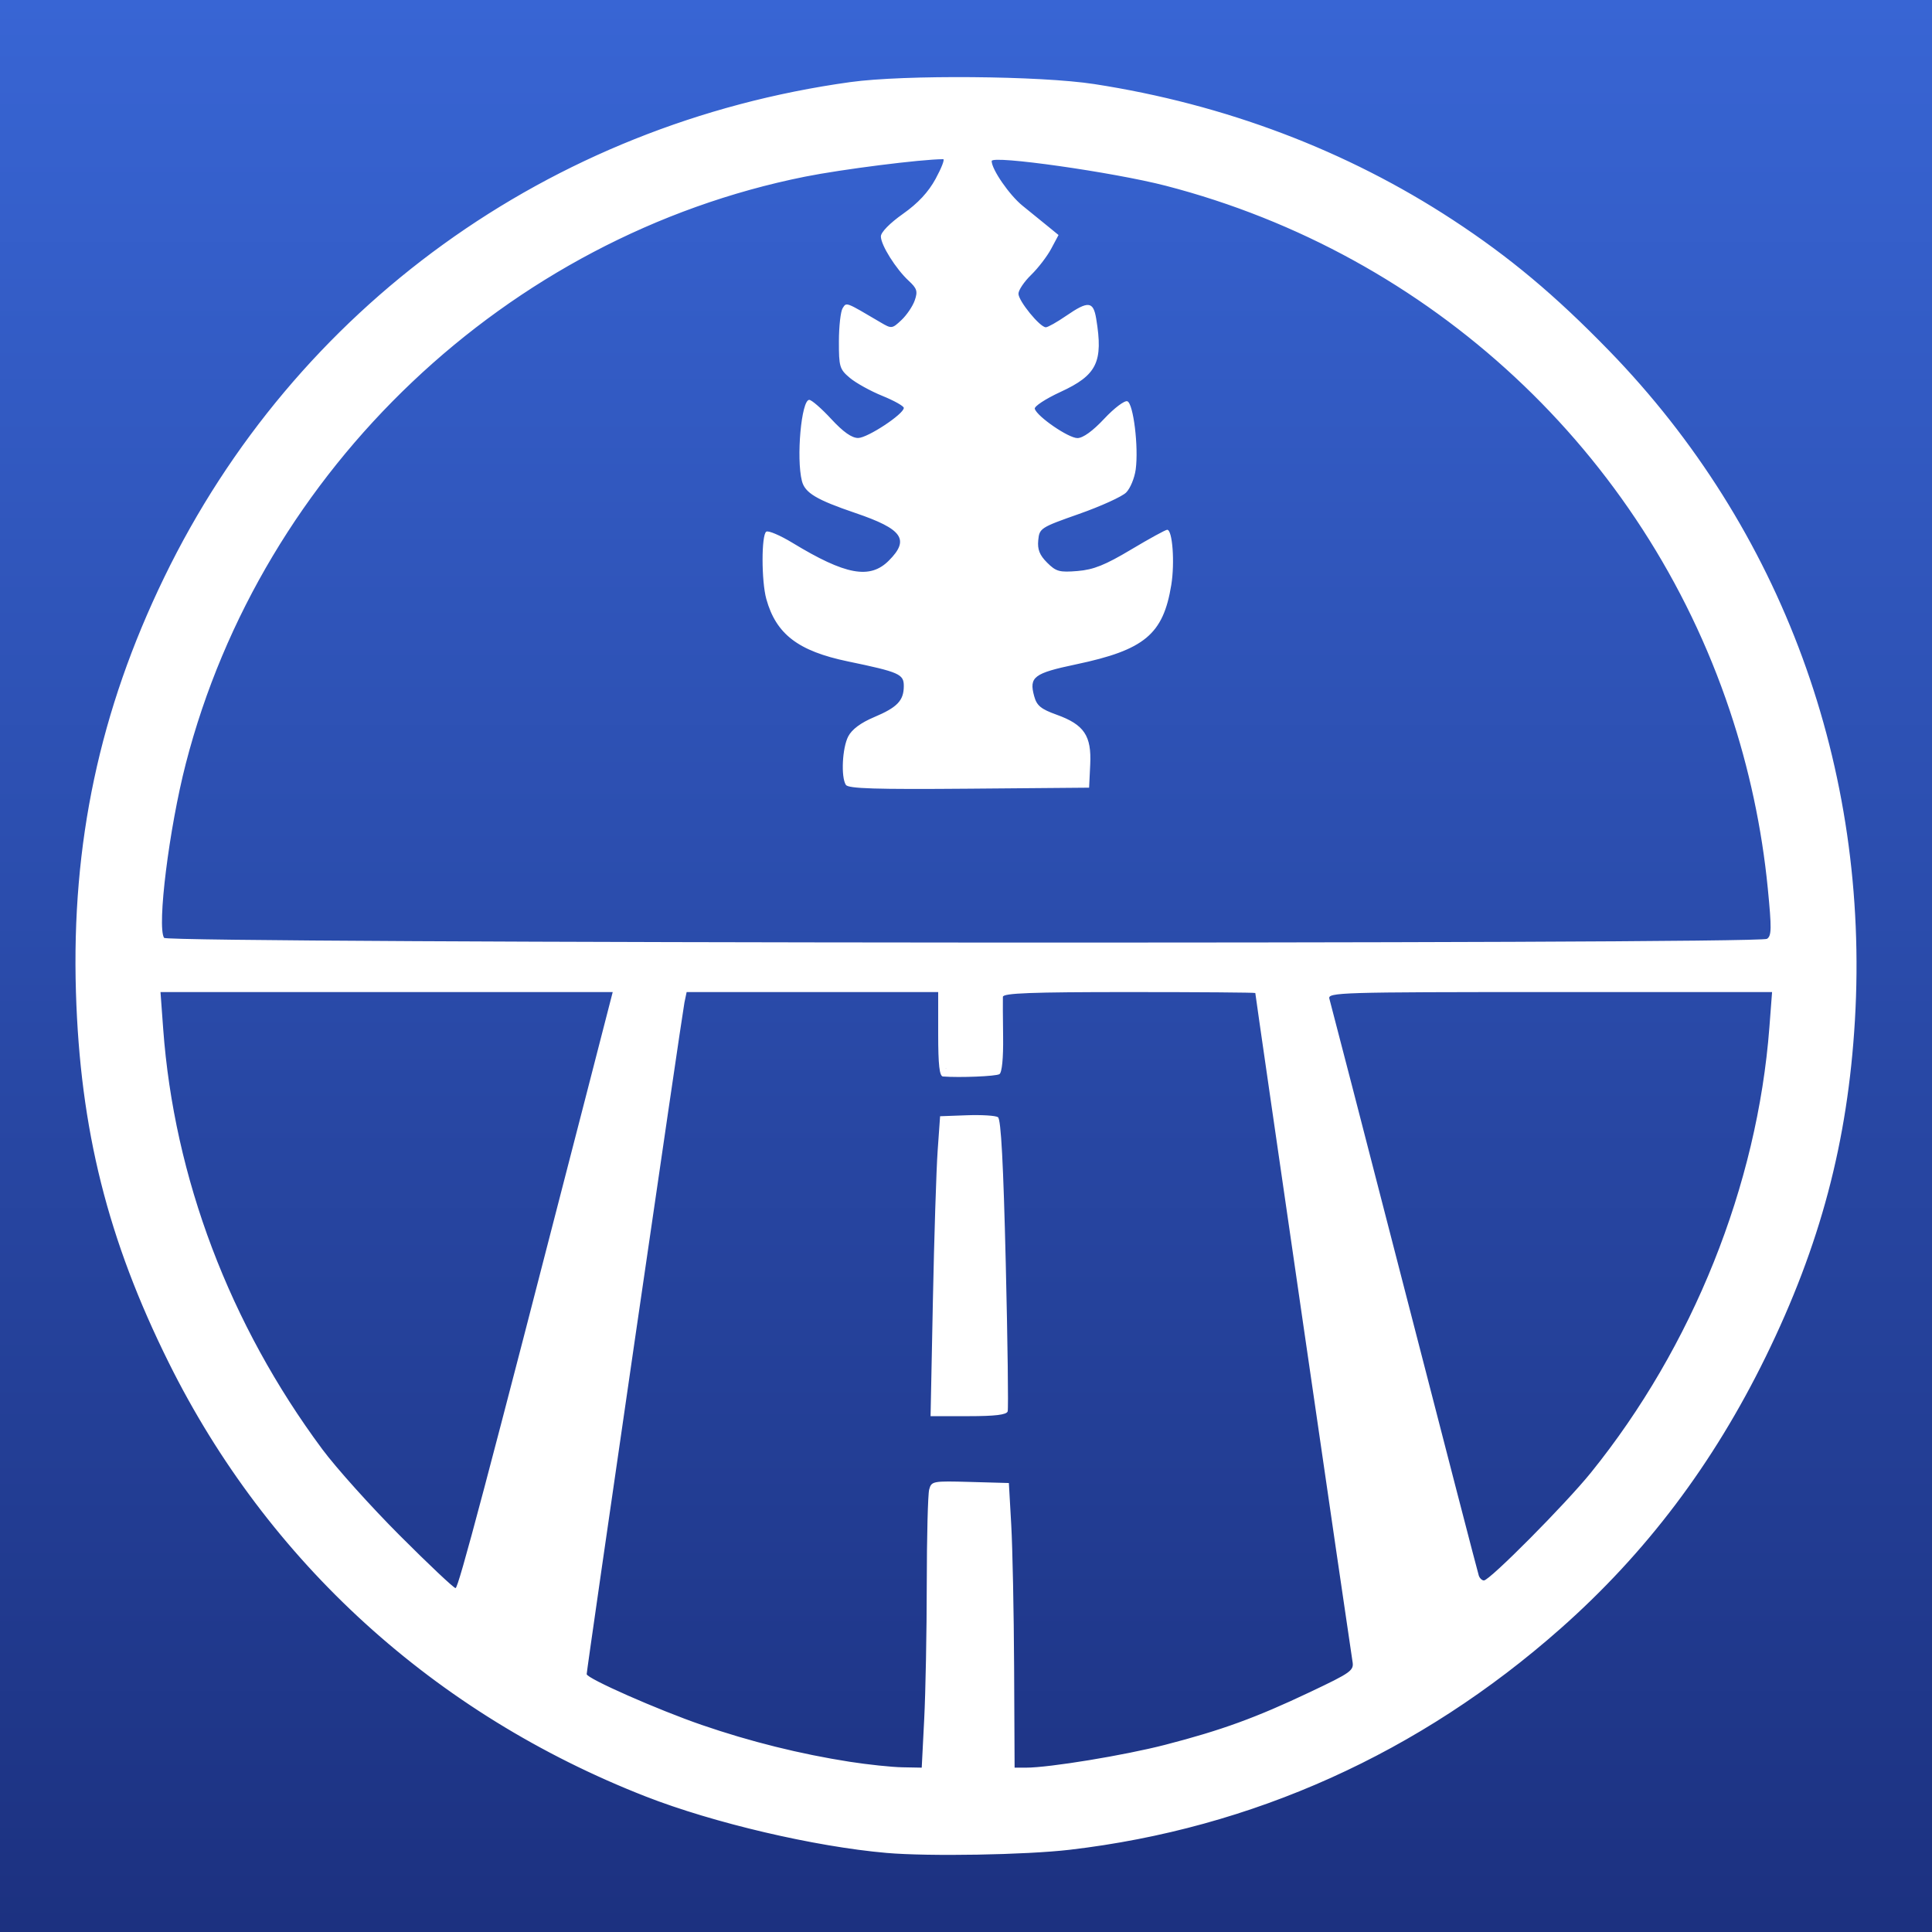
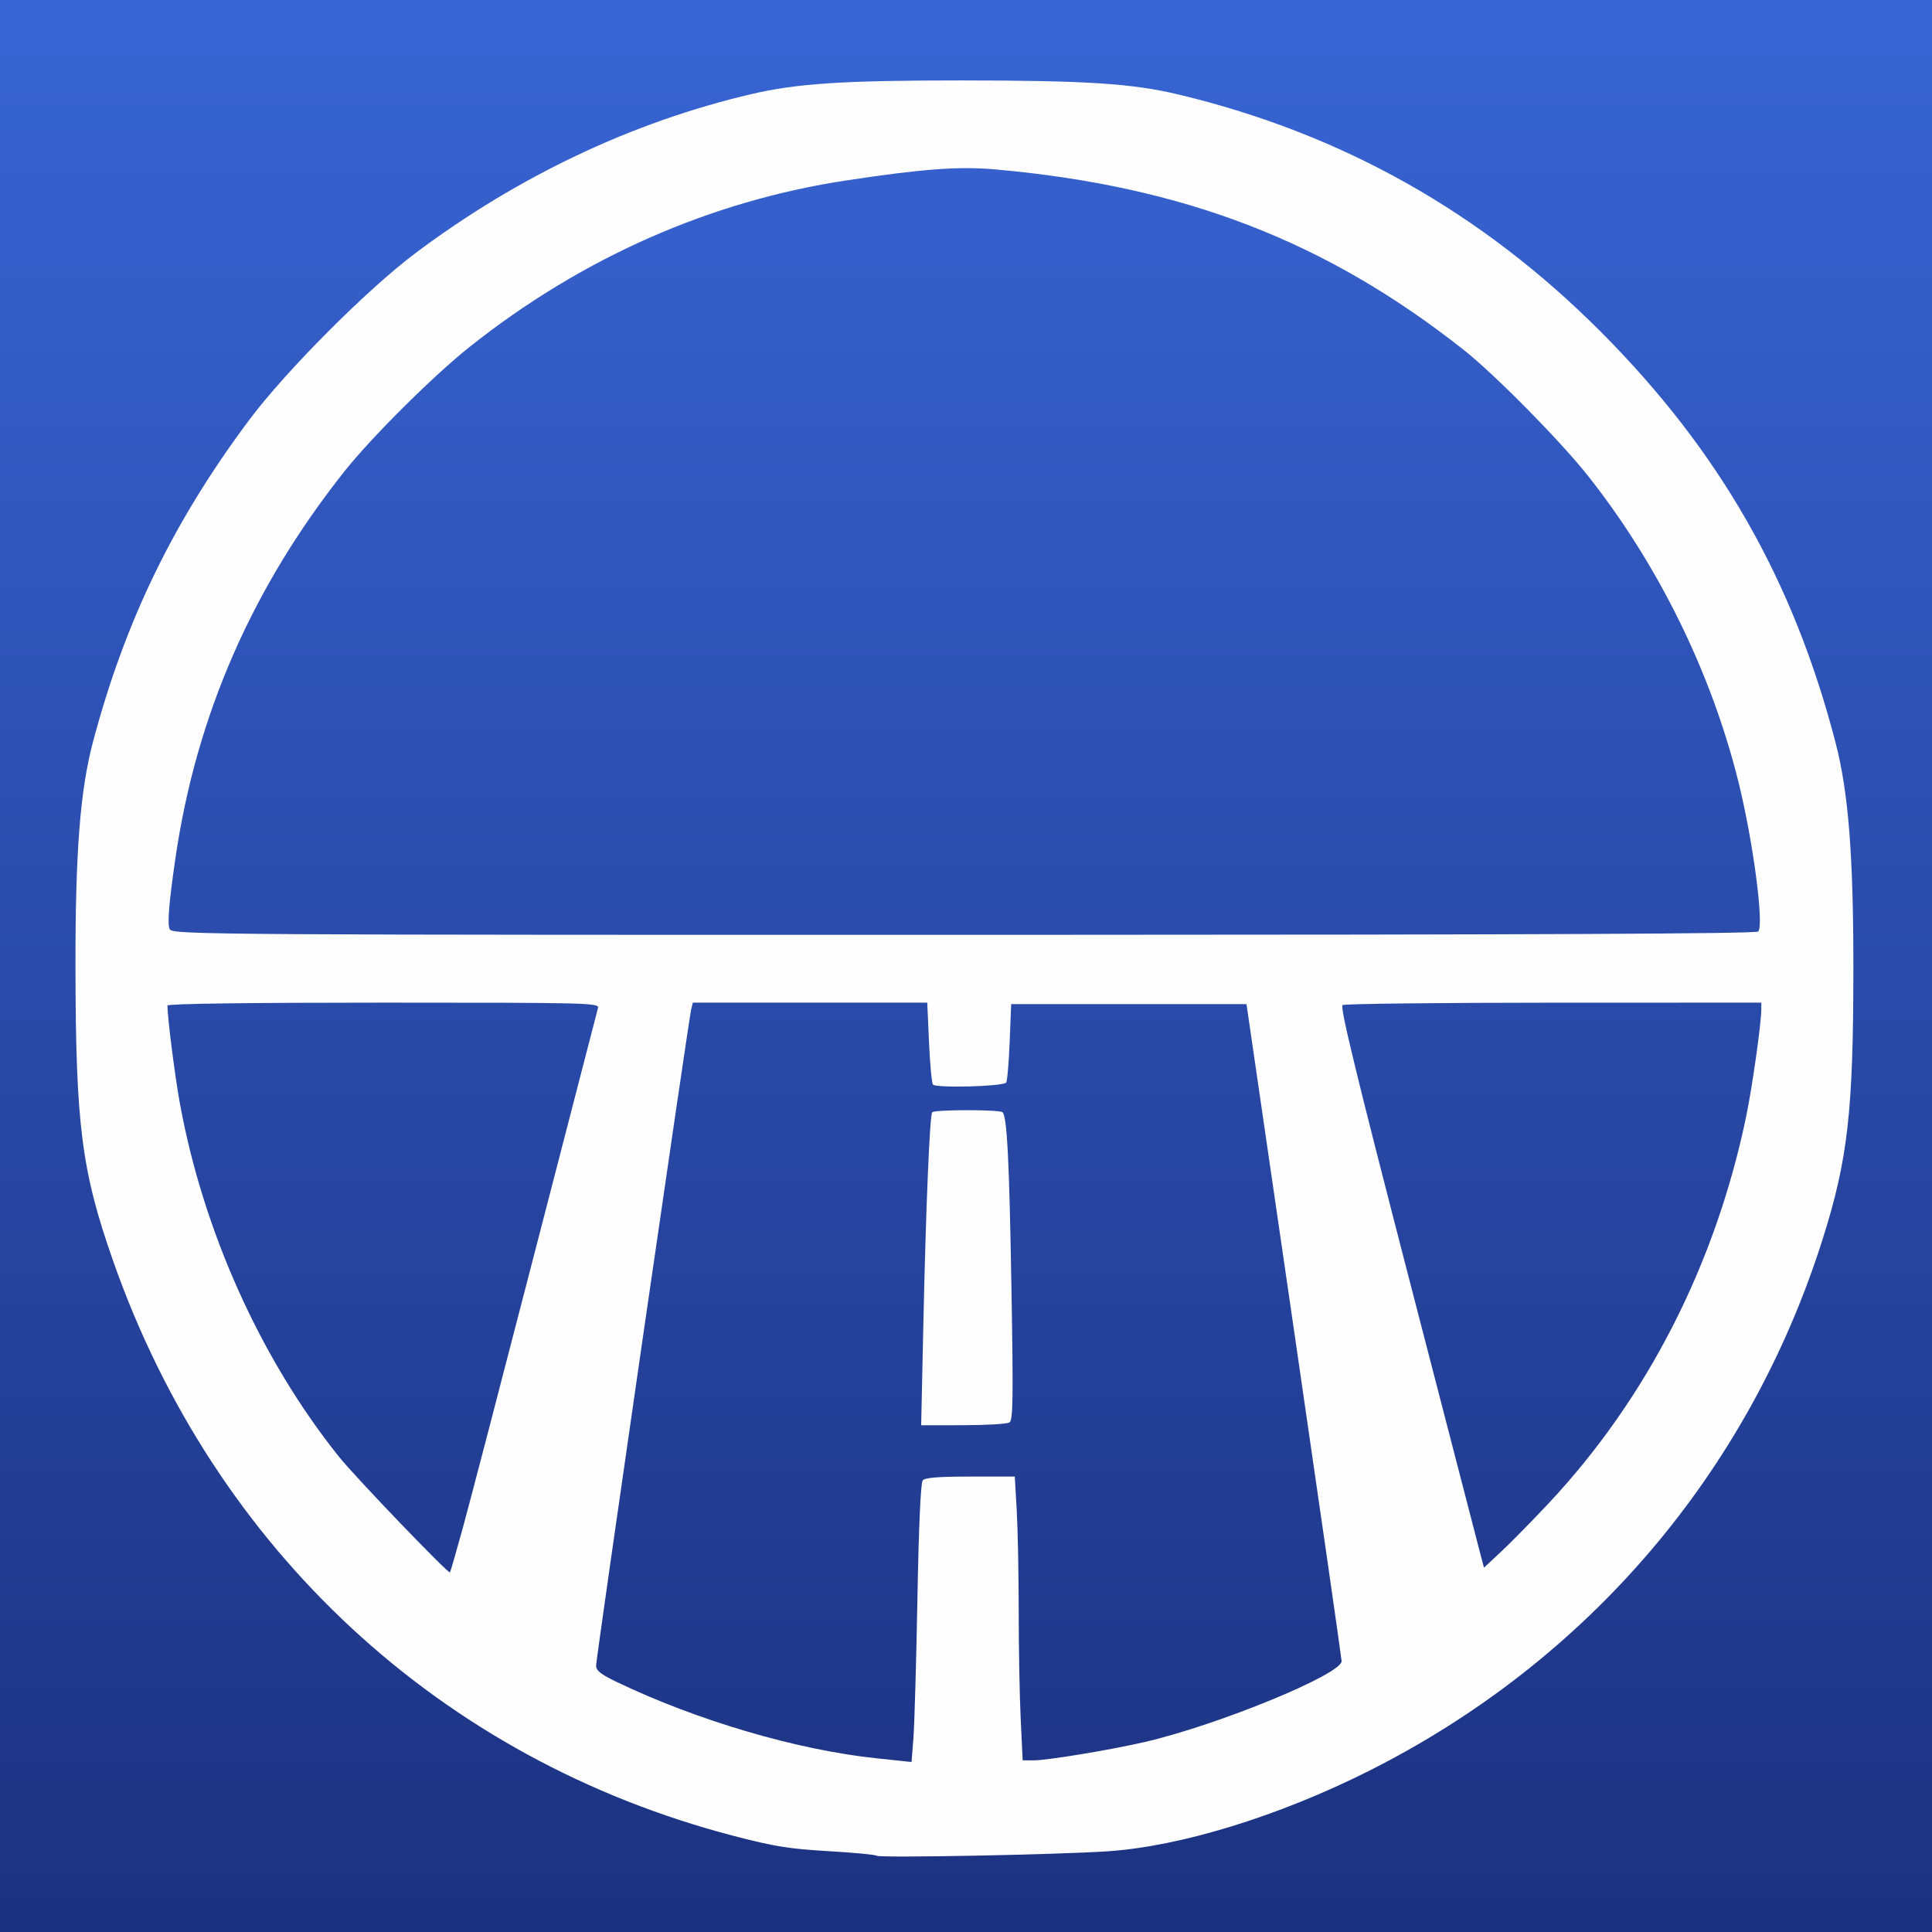
<svg xmlns="http://www.w3.org/2000/svg" xmlns:xlink="http://www.w3.org/1999/xlink" width="640" height="640" id="svg2" version="1.1">
  <defs id="defs4">
    <linearGradient id="linearGradient3781">
      <stop style="stop-color:#3865d4;stop-opacity:1;" offset="0" id="stop3783" />
      <stop style="stop-color:#1c3180;stop-opacity:1;" offset="1" id="stop3785" />
    </linearGradient>
    <linearGradient id="linearGradient3773">
      <stop style="stop-color:#3e65d4;stop-opacity:1;" offset="0" id="stop3775" />
      <stop style="stop-color:#1c3180;stop-opacity:1;" offset="1" id="stop3777" />
    </linearGradient>
    <linearGradient id="linearGradient3765">
      <stop style="stop-color:#1c3180;stop-opacity:1;" offset="0" id="stop3767" />
      <stop style="stop-color:#1c3180;stop-opacity:1;" offset="1" id="stop3769" />
    </linearGradient>
    <linearGradient id="linearGradient3757">
      <stop style="stop-color:#000000;stop-opacity:1;" offset="0" id="stop3759" />
      <stop style="stop-color:#000000;stop-opacity:0;" offset="1" id="stop3761" />
    </linearGradient>
    <linearGradient xlink:href="#linearGradient3781" id="linearGradient3795" x1="-552.857" y1="259.643" x2="10.714" y2="259.643" gradientUnits="userSpaceOnUse" gradientTransform="matrix(1.135615,0,0,1.135615,627.8327,-614.8542)" />
  </defs>
  <g id="layer3">
    <rect style="fill:url(#linearGradient3795);fill-opacity:1;stroke:none" id="rect2987" width="640" height="640" x="0" y="-640" transform="matrix(0,1,-1,0,0,0)" />
  </g>
  <g id="layer2" style="display:inline">
-     <g id="g3760">
-       <path id="path3919" style="fill:#ffffff;fill-opacity:1;fill-rule:nonzero;stroke:none" d="m 312.55,387.559 c -0.224,26.272 -2.661,53.417 -2.254,79.679 7.043,-1.677 24.939,6.362 21.543,-5.754 0.089,-28.582 -0.904,-60.937 -1.749,-89.502 -8.68,-0.258 -21.378,-5.038 -17.414,7.348 0,1.354 -0.126,6.875 -0.126,8.229 z m 3.621,-360.147 C 232.729,27.369 149.239,67.499 95.741,131.227 28.736,209.136 7.547,324.693 44.325,420.78 73.676,501.404 141.386,567.944 222.402,595.951 282.482,617.981 353.116,616.663 413.384,596.934 493.177,570.703 560.236,508.122 591.467,429.974 613.286,378.772 617.741,321.079 608.278,266.502 596.252,205.212 565.386,145.74 518.536,103.975 464.266,53.938 390.132,25.364 316.171,27.413 z m 14.45,23.272 c 108.639,3.721 216.581,84.263 246.786,192.857 6.963,22.788 10.231,46.603 10.925,70.374 -177.646,-0.429 -353.792,-0.294 -531.427,-1.733 -10.859,2.302 -3.023,-12.348 -3.904,-18.611 7.019,-81.785 55.928,-157.478 125.018,-201.453 43.282,-24.217 88.038,-39.457 135.965,-41.329 2.344,-2.223 -7.689,13.62 -3.764,12.529 -3.943,6.315 -12.851,8.476 -16.738,14.348 1.696,7.379 16.95,17.356 9.061,26.471 -4.261,9.617 -15.054,2.157 -21.621,-0.978 -4.397,7.092 -0.458,21.371 8.045,23.724 5.241,2.055 16.4,7.76 8.161,13.296 -5.996,4.985 -13.431,11.488 -19.751,2.962 -2.162,-3.354 -10.816,-11.705 -10.027,-5.154 -0.52,7.762 -3.405,23.705 6.018,25.645 7.301,4.326 23.838,4.965 27.121,13.972 0.472,11.72 -14.886,17.121 -24.478,11.237 -7.05,-2.05 -15.395,-10.278 -22.216,-10.473 0.802,11.944 1.617,32.9 15.82,36.019 9.297,4.321 21.658,3.772 30.162,7.461 3.136,7.701 -2.141,15.596 -9.895,17.351 -5.263,2.388 -13.35,14.132 -7.143,19.162 24.76,3.538 51.832,0.492 76.812,1.208 -0.499,-8.015 0.613,-19.334 -9.051,-21.218 -7.303,-1.774 -15.035,-10.731 -9.208,-16.594 12.029,-6.509 29.657,-2.854 39.343,-13.292 4.643,-7.209 7.484,-21.774 5.014,-29.621 -11.506,4.915 -27.373,18.512 -39.537,8.599 -6.374,-4.401 -8.248,-13.005 0.672,-14.677 7.783,-4.709 21.014,-4.935 26.5,-12.441 0.855,-6.138 2.364,-20.911 -0.171,-26.484 -6.861,2.603 -7.207,12.621 -21.286,12.649 -4.218,-2.809 -12.416,-6.971 -11.385,-12.856 20.69,-11.697 22.819,-12.99 20.64,-26.365 1.906,-8.926 -6.839,-1.485 -10.83,0.918 -10.881,6.282 -18.702,-10.505 -9.143,-18.365 3.084,-4.329 8.624,-11.982 1.624,-16.278 -6.613,-6.229 -15.096,-12.846 -16.339,-22.055 1.522,-1.142 2.459,-0.623 4.228,-0.804 z M 312.424,345.986 c -2.258,11.008 4.894,10.839 16.467,8.016 3.215,-4.784 0.577,-12.765 1.268,-19.556 -2.677,-11.367 9.612,-4.486 16.212,-6.577 23.185,0 47.884,-0.253 71.069,-0.253 10.285,74.199 21.833,147.164 32.557,221.282 2.883,10.181 -7.781,9.016 -16.162,14.738 -30.857,13.656 -66.629,19.988 -98.838,24.369 -0.093,-30.197 -1.805,-62.465 -2.107,-95.267 -6.546,0.005 -21.726,-0.668 -23.449,0.371 0.207,30.488 -0.332,64.123 -1.496,94.585 -38.817,-1.407 -76.564,-10.862 -111.105,-28.439 -9.436,-4.743 -1.034,-16.969 -1.514,-24.766 9.651,-69.351 20.327,-139.315 29.96,-208.055 29.762,-0.23 57.125,0.401 86.887,0.125 0,4.539 0.253,14.886 0.253,19.424 z M 126.827,326.354 c 26.087,0.304 52.734,-0.481 78.482,1.25 -14.769,64.435 -32.238,128.73 -49.909,192.44 -1.579,3.323 -1.055,12.694 -6.476,6.653 -57.489,-46.902 -92.908,-119.452 -97.351,-193.41 0.974,-11.183 8.636,-5.229 16.515,-5.923 20.253,0 38.486,-1.01 58.739,-1.01 z m 386.83,0 c 25.312,0 49.11,0 74.422,0 -1.497,67.399 -27.887,132.788 -75.827,180.392 -7.271,6.623 -13.708,16.302 -22.122,20.902 -6.414,-8.961 -5.26,-22.953 -9.058,-33.283 -14.376,-55.734 -30.662,-109.886 -43.308,-166.003 14.104,-3.404 29.681,-1.142 44.33,-1.963 10.521,-0.076 21.042,-0.036 31.563,-0.046 z M 354.376,612.758 c 60.55,-7.083 115.932,-32.037 162.537,-73.239 28.346,-25.059 50.561,-54.478 67.972,-90.014 18.095,-36.931 27.205,-71.261 29.576,-111.444 C 619.397,254.385 590.283,175.073 533.001,116.144 515.137,97.767 500.073,85.157 481.268,72.842 446.096,49.809 405.774,34.534 362.5,27.852 344.61,25.089 299.507,24.723 281.676,27.196 182.009,41.016 97.717,101.876 54.372,191.314 33.009,235.394 23.656,279.354 25.155,328.636 c 1.386,45.558 10.517,82.014 30.75,122.768 32.801,66.069 88.117,116.383 157.995,143.705 22.404,8.76 55.994,16.63 79.8,18.698 13.97,1.213 46.085,0.658 60.676,-1.049 z m -59.627,-1.908 C 225.585,604.126 162.539,574.91 114.708,527.42 90.365,503.249 72.555,478.576 57.642,448.361 2.403,336.444 24.751,202.013 113.317,113.447 158.406,68.358 214.409,40.304 279.145,30.377 c 20.203,-3.098 62.164,-3.07 82.267,0.054 84.315,13.104 155.808,58.587 203.152,129.242 18.29,27.296 35.058,67.871 41.633,100.743 5.036,25.179 6.209,39.674 5.469,67.542 -1.206,45.369 -9.461,79.19 -29.36,120.282 -38.39,79.279 -114.404,138.688 -200.894,157.006 -25.713,5.446 -63.296,7.877 -86.663,5.605 z m 14.915,-63.258 c 0.427,-22.623 0.854,-44.124 0.949,-47.778 l 0.174,-6.645 10.59,0 10.59,0 0.915,47.145 c 0.503,25.93 1.304,47.558 1.781,48.062 1.243,1.317 22.288,-1.176 40.224,-4.764 18.285,-3.658 36.687,-9.537 54.871,-17.53 16.133,-7.092 21.516,-10.272 21.516,-12.712 0,-1.767 -30.807,-214.576 -32.307,-223.169 l -0.721,-4.129 -44.554,0.333 -44.554,0.333 -0.359,13.606 -0.359,13.606 -7.551,0 -7.551,0 0,-13.922 0,-13.922 -44.273,0 -44.273,0 -0.632,2.848 c -1.42,6.402 -32.323,221.152 -32.323,224.617 0,3.529 0.811,4.135 13.606,10.17 16.984,8.012 32.204,13.378 50.942,17.961 12.545,3.068 19.913,4.299 41.133,6.874 2.088,0.253 5.506,0.391 7.594,0.306 l 3.797,-0.155 z m -28.143,36.023 c -16.397,-2.555 -33.011,-6.688 -49.005,-12.19 -14.596,-5.021 -38.169,-15.426 -38.169,-16.848 0,-1.507 31.659,-219.018 32.38,-222.461 l 0.728,-3.481 41.666,0 41.666,0 0,13.922 c 0,10.229 0.42,13.955 1.582,14.045 5.583,0.433 17.548,-0.063 18.699,-0.775 0.851,-0.526 1.32,-5.287 1.226,-12.44 -0.084,-6.373 -0.116,-12.3 -0.072,-13.17 0.063,-1.232 9.321,-1.582 41.847,-1.582 22.971,0 41.767,0.142 41.767,0.316 0.001,0.739 31.633,218.31 32.176,221.315 0.564,3.122 -0.232,3.701 -14.208,10.327 -17.792,8.435 -29.164,12.572 -47.797,17.387 -13.512,3.492 -38.405,7.58 -46.154,7.58 l -3.753,0 -0.161,-33.223 c -0.089,-18.273 -0.516,-39.488 -0.949,-47.145 l -0.788,-13.922 -12.814,-0.359 c -12.415,-0.348 -12.838,-0.269 -13.588,2.531 -0.426,1.59 -0.784,15.705 -0.797,31.367 -0.013,15.662 -0.393,35.739 -0.845,44.614 l -0.823,16.137 -6.449,-0.123 c -3.547,-0.067 -11.361,-0.888 -17.363,-1.823 z M 333.803,467.541 c 0.278,-0.87 -0.005,-22.94 -0.631,-49.044 -0.793,-33.095 -1.575,-47.752 -2.586,-48.42 -0.797,-0.527 -5.435,-0.812 -10.308,-0.633 l -8.86,0.325 -0.807,11.391 c -0.444,6.265 -1.154,28.619 -1.578,49.677 l -0.77,38.286 12.517,0 c 8.9,0 12.663,-0.457 13.023,-1.582 z m -22.247,-11.391 c 0.27,-5.743 0.841,-26.816 1.27,-46.829 l 0.78,-36.387 8.082,0 8.082,0 0.002,19.301 c 10e-4,10.616 0.377,31.689 0.834,46.829 l 0.831,27.528 -10.187,0 -10.187,0 0.49,-10.442 z M 180.005,429.885 c 14.125,-54.643 25.693,-100.347 25.707,-101.566 0.024,-2.086 -4.522,-2.215 -77.961,-2.215 l -77.987,0 0.865,11.074 c 4.909,62.844 27.672,116.632 68.977,162.986 11.425,12.821 30.496,29.884 32.887,29.423 1.303,-0.251 9.225,-28.958 27.512,-99.703 z M 132.454,508.674 C 122.895,499.103 111.338,486.24 106.772,480.09 76.066,438.727 57.661,390.097 54.056,340.803 l -0.89,-12.167 74.902,0 74.902,0 -9.208,35.754 c -32.71,127.016 -41.899,161.686 -42.852,161.686 -0.592,0 -8.897,-7.831 -18.456,-17.403 z m 371.734,7.831 c 30.153,-28.445 52.631,-61.713 67.879,-100.463 9.091,-23.104 17.161,-61.549 17.161,-81.754 l 0,-8.183 -75.939,0 c -74.923,0 -75.939,0.034 -75.939,2.514 0,2.859 48.77,192.769 50.628,197.141 0.665,1.566 1.698,2.848 2.295,2.848 0.597,0 6.859,-5.446 13.915,-12.103 z m -14.311,5.458 c -0.303,-0.87 -11.416,-43.728 -24.695,-95.24 -13.279,-51.512 -24.442,-94.654 -24.807,-95.873 -0.627,-2.092 3.435,-2.215 72.992,-2.215 l 73.656,0 -0.893,11.707 c -3.995,52.353 -25.385,105.716 -59.123,147.496 -8.372,10.367 -33.521,35.706 -35.438,35.706 -0.627,0 -1.389,-0.712 -1.692,-1.582 z M 589.228,306.552 c 0,-12.467 -3.352,-35.33 -7.732,-52.732 -16.219,-64.444 -56.183,-120.838 -111.897,-157.898 -40.383,-26.863 -82.654,-41.278 -132.392,-45.15 -7.269,-0.566 -11.195,-0.397 -11.753,0.505 -2.247,3.636 8.519,18.052 18.174,24.336 2.836,1.845 2.952,2.305 1.486,5.846 -0.875,2.113 -3.547,5.738 -5.937,8.054 -5.058,4.903 -5.48,8.54 -1.701,14.656 4.83,7.815 8.906,8.531 16.971,2.983 l 5.516,-3.795 0.869,6.959 c 1.143,9.15 -1.001,12.383 -11.459,17.277 -8.985,4.205 -11.143,6.158 -10.024,9.073 1.72,4.482 15.688,12.837 19.46,11.64 1.284,-0.408 4.908,-3.492 8.052,-6.853 l 5.717,-6.112 0.864,8.599 c 1.057,10.527 -0.001,15.893 -3.599,18.239 -1.506,0.982 -7.492,3.316 -13.303,5.186 -5.811,1.871 -12.046,4.675 -13.856,6.232 -3.123,2.686 -3.212,3.095 -1.745,7.992 2.231,7.446 6.538,10.36 15.314,10.36 6.247,0 8.522,-0.782 17.865,-6.143 l 10.706,-6.143 0.378,8.218 c 0.311,6.764 -0.201,9.403 -2.897,14.913 -3.885,7.94 -8.512,10.601 -24.06,13.835 -19.579,4.073 -21.079,5.249 -18.708,14.672 0.924,3.673 2.256,4.874 8.996,8.112 4.351,2.09 8.45,4.653 9.109,5.695 0.659,1.042 1.206,4.6 1.217,7.907 l 0.019,6.012 -37.884,0 c -37.299,0 -37.897,-0.041 -38.722,-2.641 -2.435,-7.672 2.724,-15.095 12.279,-17.668 3.45,-0.929 5.32,-2.3 6.163,-4.516 1.703,-4.479 1.504,-11.333 -0.372,-12.828 -0.87,-0.693 -7.248,-2.466 -14.174,-3.939 -17.484,-3.72 -23.343,-6.85 -27.135,-14.497 -2.866,-5.779 -5.473,-23.646 -3.45,-23.646 0.455,0 2.96,1.346 5.567,2.991 10.992,6.939 17.876,9.665 24.405,9.665 5.701,0 7.024,-0.527 10.8,-4.303 3.291,-3.291 4.303,-5.369 4.303,-8.834 0,-3.968 -0.589,-4.826 -4.746,-6.913 -2.61,-1.31 -8.56,-3.636 -13.221,-5.169 -4.661,-1.532 -9.929,-3.93 -11.707,-5.329 -2.942,-2.314 -3.233,-3.378 -3.233,-11.84 0,-13.462 0.516,-14.057 6.533,-7.53 2.8,3.038 6.201,5.876 7.557,6.306 2.908,0.923 11.581,-3.255 16.602,-7.997 5.544,-5.236 4.62,-7.519 -4.769,-11.776 -11.787,-5.345 -13.266,-7.168 -13.266,-16.351 0,-4.474 0.548,-7.594 1.333,-7.594 0.733,0 3.428,1.424 5.989,3.164 5.989,4.07 9.15,3.994 13.17,-0.316 7.03,-7.538 7.603,-13.391 1.688,-17.266 -2.725,-1.785 -9.18,-11.955 -8.03,-12.65 7.777,-4.704 15.494,-12.039 18.123,-17.227 4.133,-8.156 4.071,-10.127 -0.316,-10.126 -9.055,0.003 -32.859,2.928 -46.939,5.768 -40.842,8.238 -82.215,27.829 -115.379,54.633 -5.221,4.22 -15.799,14.14 -23.507,22.046 -37.108,38.058 -60.943,83.191 -71.303,135.012 -2.823,14.121 -5.773,42.414 -4.711,45.182 0.634,1.651 33.118,1.877 269.71,1.877 l 268.989,0 z m -534.88,4.13 c -2.375,-3.842 1.669,-36.265 7.196,-57.702 C 86.718,155.347 168.029,78.272 266.695,58.518 c 12.182,-2.439 38.413,-5.758 45.753,-5.788 0.566,-0.002 -0.561,2.915 -2.503,6.483 -2.415,4.437 -5.84,8.116 -10.837,11.64 -4.342,3.062 -7.306,6.088 -7.306,7.46 0,2.863 4.953,10.757 9.233,14.717 2.743,2.537 3.03,3.478 1.98,6.49 -0.675,1.937 -2.656,4.864 -4.401,6.503 -3.091,2.904 -3.269,2.924 -6.891,0.788 -11.73,-6.918 -11.279,-6.749 -12.583,-4.724 -0.672,1.044 -1.231,5.977 -1.242,10.962 -0.018,8.445 0.229,9.273 3.628,12.132 2.006,1.688 6.847,4.368 10.758,5.955 3.911,1.587 7.111,3.384 7.111,3.992 0,2.031 -11.981,9.927 -15.111,9.959 -2.105,0.021 -4.949,-1.983 -8.936,-6.297 -3.217,-3.481 -6.491,-6.328 -7.276,-6.328 -2.609,0 -4.355,19.316 -2.428,26.872 1.006,3.947 4.793,6.211 17.763,10.623 15.61,5.309 18.023,8.76 11.023,15.76 -6.27,6.27 -14.336,4.779 -31.911,-5.897 -4.067,-2.47 -7.97,-4.136 -8.673,-3.701 -1.65,1.02 -1.646,16.359 0.006,22.306 3.235,11.646 10.551,17.247 26.998,20.671 17.075,3.554 18.545,4.2 18.545,8.147 0,4.836 -2.139,7.077 -9.871,10.337 -4.408,1.859 -7.336,4.045 -8.543,6.38 -1.975,3.819 -2.443,13.419 -0.782,16.036 0.791,1.246 9.814,1.526 40.798,1.266 l 39.782,-0.335 0.371,-7.671 c 0.461,-9.55 -2.02,-13.224 -11.149,-16.507 -5.202,-1.87 -6.564,-2.998 -7.42,-6.143 -1.733,-6.367 -0.139,-7.578 13.863,-10.527 22.697,-4.78 28.896,-9.946 31.557,-26.3 1.206,-7.413 0.403,-18.285 -1.352,-18.285 -0.548,0 -5.928,2.947 -11.955,6.549 -8.594,5.136 -12.418,6.67 -17.724,7.11 -6.013,0.499 -7.137,0.19 -10.1,-2.773 -2.496,-2.496 -3.235,-4.363 -2.939,-7.425 0.384,-3.975 0.766,-4.221 13.52,-8.709 7.219,-2.54 14.238,-5.732 15.6,-7.093 1.361,-1.361 2.787,-4.801 3.168,-7.644 0.996,-7.429 -0.763,-21.814 -2.762,-22.581 -0.912,-0.35 -4.358,2.25 -7.658,5.777 -3.823,4.087 -7.048,6.414 -8.892,6.414 -2.96,0 -13.265,-7.062 -14.127,-9.681 -0.263,-0.8 3.575,-3.322 8.528,-5.605 12.081,-5.568 14.195,-9.909 11.822,-24.266 -0.96,-5.809 -2.648,-5.97 -9.946,-0.949 -3.035,2.088 -6.069,3.797 -6.742,3.797 -1.957,0 -9.08,-8.736 -9.066,-11.118 0.007,-1.194 1.902,-4.006 4.211,-6.248 2.309,-2.242 5.293,-6.129 6.631,-8.637 l 2.434,-4.56 -3.368,-2.754 c -1.853,-1.515 -5.705,-4.644 -8.562,-6.955 -4.338,-3.509 -10.218,-12.024 -10.218,-14.797 0,-2.017 40.447,3.725 57.656,8.184 87.857,22.765 158.23,88.25 186.859,173.878 6.39,19.113 10.624,38.915 12.581,58.845 1.307,13.307 1.267,15.779 -0.268,16.75 -2.919,1.847 -529.842,1.528 -530.985,-0.322 z" />
-     </g>
+     <path style="fill:#fefefe" d="m 290.369,614.731 c -0.327,-0.339 -7.527,-1.022 -16,-1.516 -13.009,-0.759 -17.881,-1.544 -31.319,-5.047 C 146.025,582.879 71.073,513.421 37.45,417.637 c -10.439,-29.739 -12.39,-45.02 -12.449,-97.5 -0.042,-37.988 1.559,-58.444 5.832,-74.5 10.631,-39.948 26.573,-72.815 51.578,-106.336 12.173,-16.319 39.178,-43.433 55.265,-55.489 34.068,-25.531 71.921,-43.443 111.248,-52.643 15.083,-3.529 30.538,-4.534 69.54,-4.523 41.368,0.011 56.649,1.004 72,4.678 54.085,12.943 100.478,39.043 140,78.762 39.266,39.462 63.698,82.288 77.62,136.051 4.235,16.357 5.884,37.274 5.873,74.5 -0.014,47.384 -1.823,63.389 -10.144,89.727 -24.436,77.347 -77.845,139.911 -150.578,176.388 -29.797,14.944 -62.176,24.895 -86.271,26.513 -16.929,1.137 -75.825,2.264 -76.595,1.466 z m 13.536,-85.077 c 0.443,-24.066 1.085,-38.447 1.752,-39.25 0.762,-0.918 5.109,-1.267 15.777,-1.267 l 14.725,0 0.648,11.25 c 0.357,6.188 0.65,21.191 0.653,33.342 0.002,12.151 0.299,28.238 0.66,35.75 l 0.655,13.658 3.72,0 c 4.497,0 25.355,-3.45 36.686,-6.068 24.364,-5.629 65.349,-22.468 65.245,-26.806 -0.021,-0.894 -7.12,-50.226 -15.774,-109.626 l -15.735,-108 -38.976,0 -38.976,0 -0.511,12.678 c -0.281,6.973 -0.804,12.97 -1.161,13.328 -1.287,1.287 -23.492,1.847 -24.255,0.612 -0.396,-0.641 -0.98,-7.005 -1.297,-14.141 l -0.577,-12.976 -38.83,0 -38.83,0 -0.542,2.25 c -0.873,3.623 -31.496,214.918 -31.496,217.317 0,1.705 1.473,2.889 6.75,5.426 26.584,12.784 59.765,22.547 86.038,25.317 l 11.712,1.235 0.621,-8.022 c 0.341,-4.412 0.936,-25.114 1.321,-46.005 z m 1.963,-90.767 c 0.844,-39.091 2.121,-69.609 2.948,-70.436 0.913,-0.913 22.368,-0.916 23.287,-0.003 1.513,1.503 2.24,15.973 2.966,59.028 0.613,36.392 0.509,42.974 -0.692,43.735 -0.778,0.492 -7.672,0.902 -15.321,0.91 l -13.907,0.016 0.718,-33.25 z m -152.549,67.231 c 2.192,-7.965 13.052,-49.581 24.134,-92.481 11.082,-42.9 20.373,-78.787 20.647,-79.75 0.471,-1.655 -3.386,-1.75 -71.069,-1.75 -45.097,0 -71.567,0.355 -71.567,0.961 0,3.948 2.492,23.519 4.144,32.539 7.75,42.326 26.863,84.725 52.743,117 5.44,6.784 36.164,38.782 36.712,38.235 0.149,-0.149 2.065,-6.788 4.256,-14.753 z m 359.528,-7.956 c 32.737,-34.863 55.485,-79.406 65.636,-128.525 1.997,-9.662 4.956,-30.639 4.972,-35.25 l 0.008,-2.25 -68.75,0.015 c -37.812,0.008 -69.3,0.365 -69.973,0.792 -0.913,0.58 4.613,23.332 21.796,89.735 12.66,48.927 23.476,90.684 24.035,92.794 l 1.016,3.837 5.688,-5.311 c 3.128,-2.921 10.136,-10.048 15.572,-15.837 z m 69.575,-189.584 c 2.01,-2.01 -1.673,-29.93 -6.533,-49.527 -8.99,-36.251 -26.545,-71.971 -49.84,-101.411 -9.18,-11.602 -30.911,-33.627 -41.172,-41.731 -45.577,-35.993 -92.646,-54.164 -154.793,-59.755 -12.377,-1.114 -24.003,-0.27 -49.62,3.6 -45.158,6.822 -87.685,25.604 -124.911,55.166 -11.893,9.444 -32.48,29.916 -41.449,41.218 -30.557,38.502 -49.048,80.793 -55.965,128 -2.211,15.086 -2.782,22.324 -1.874,23.731 1.138,1.764 14.832,1.851 285.9,1.807 166.935,-0.027 239.52,-0.358 240.259,-1.097 z" id="path3055" />
  </g>
</svg>
